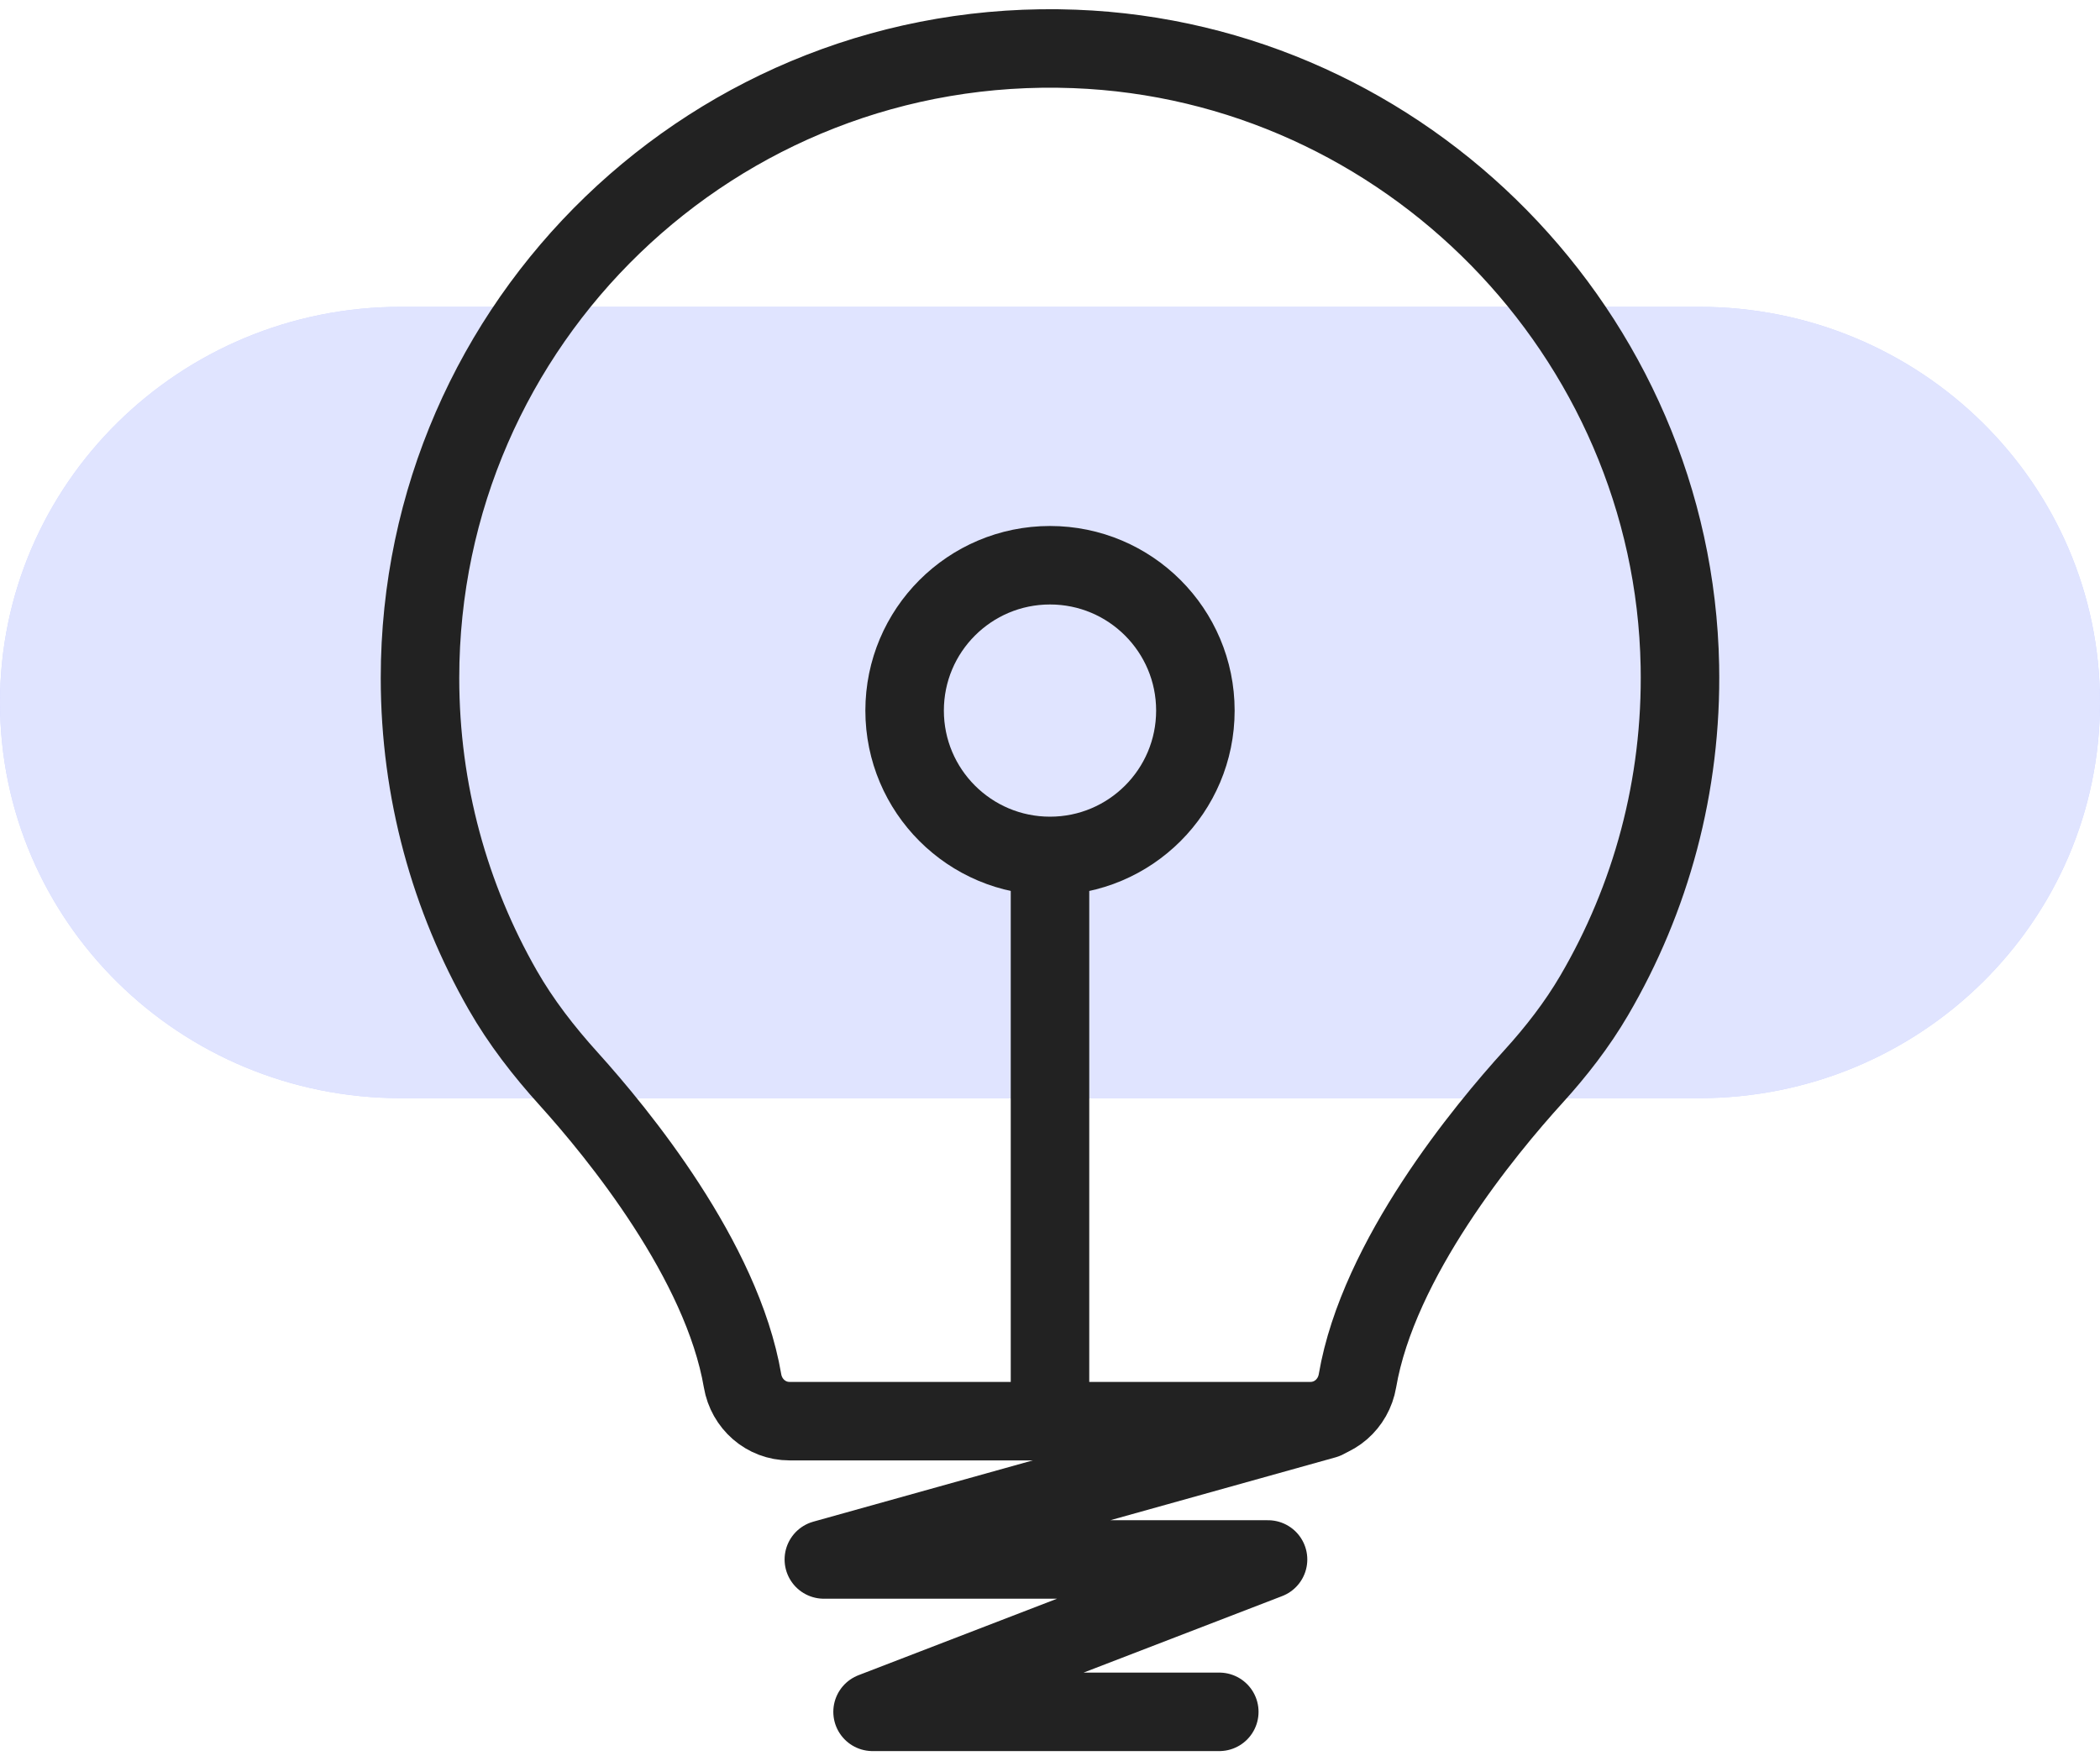
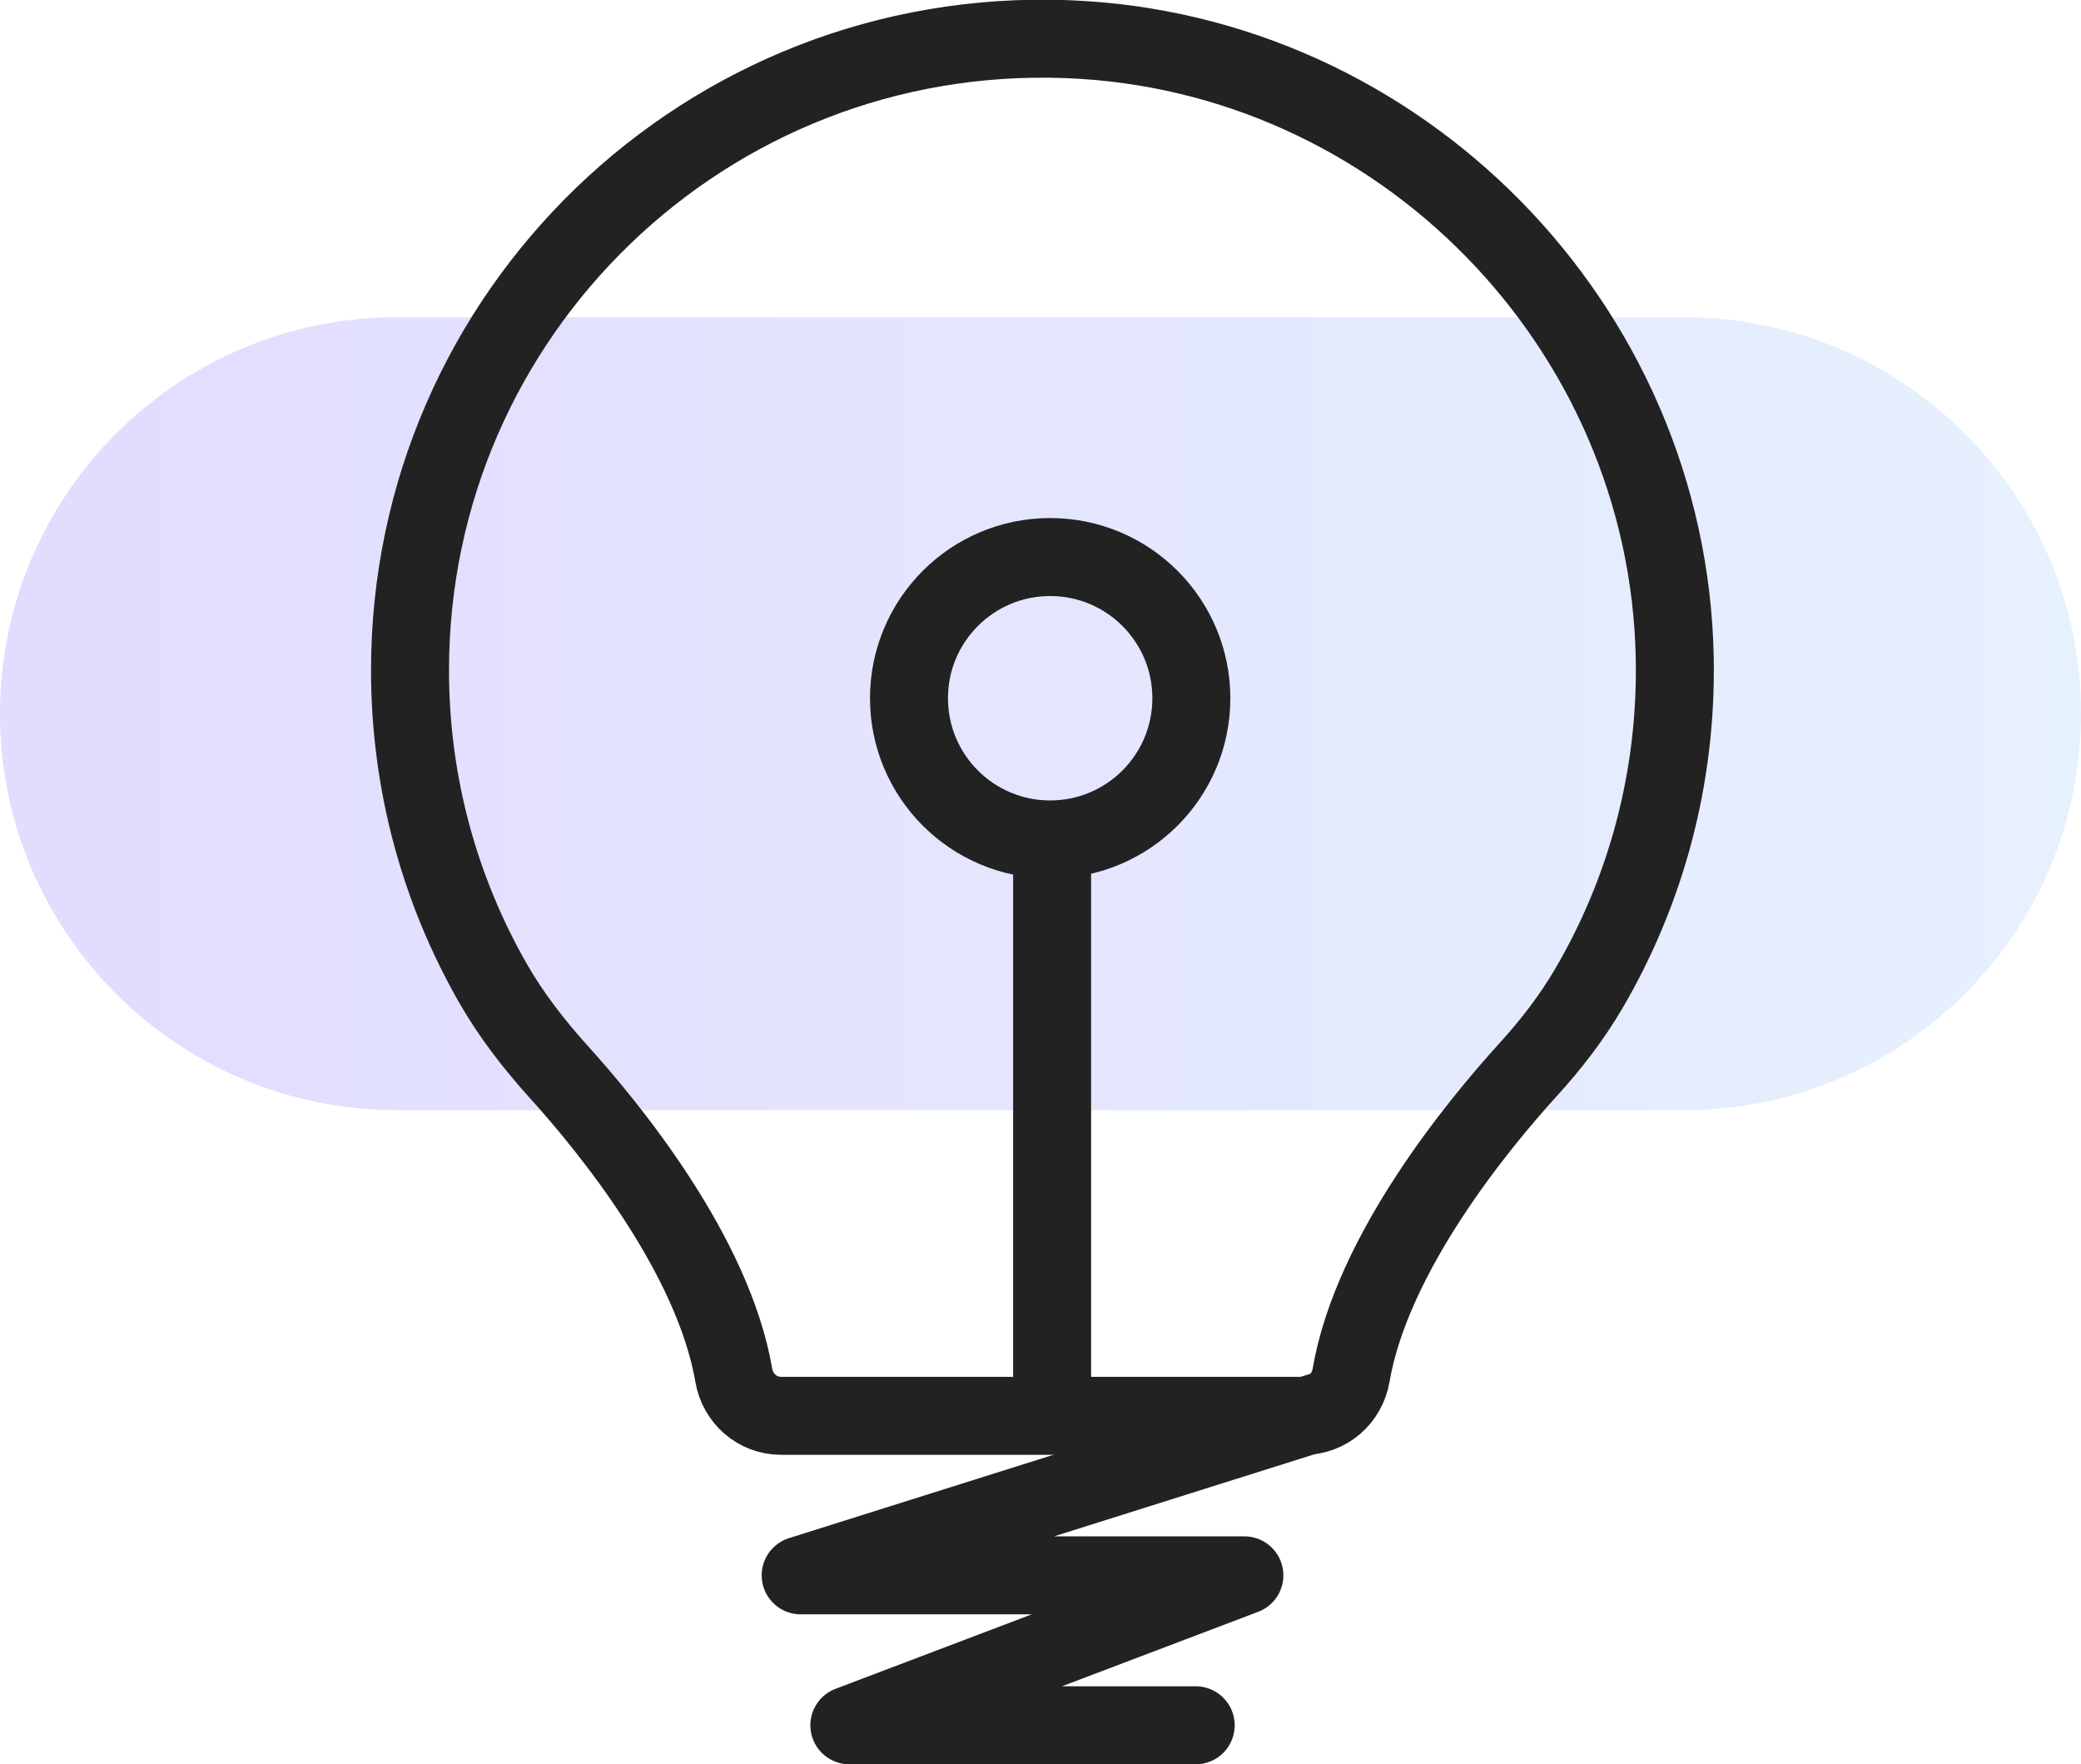
- <svg xmlns="http://www.w3.org/2000/svg" xmlns:xlink="http://www.w3.org/1999/xlink" width="130px" height="109px" viewBox="0 0 130 109" version="1.1">
+ <svg xmlns="http://www.w3.org/2000/svg" width="538px" height="456px" viewBox="0 0 538 456" version="1.1">
  <defs>
-     <linearGradient x1="4.006%" y1="50%" x2="100%" y2="50%" id="linearGradient-1">
-       <stop stop-color="#9babff" offset="0%" />
-       <stop stop-color="#9babff" offset="100%" />
+     <linearGradient x1="3.061617e-15%" y1="50%" x2="100%" y2="50%" id="linearGradient-1">
+       <stop stop-color="#D4CBFF" offset="0%" />
+       <stop stop-color="#DBEAFD" offset="100%" />
    </linearGradient>
-     <path d="M24.813,65 C11.11,65 0,54.031 0,40.499 C0,26.968 11.11,16 24.813,16 L105.187,16 C118.89,16 130,26.968 130,40.499 C130,54.031 118.89,65 105.187,65 L24.813,65 Z" id="path-2" />
  </defs>
  <g id="Page-1" stroke="none" stroke-width="1" fill="none" fill-rule="evenodd">
-     <g id="Website-Copy" transform="translate(-635, -344)">
-       <g id="Group" transform="translate(635, 347)">
-         <g id="Fill-1-Copy" opacity="0.494">
-           <use fill="url(#linearGradient-1)" xlink:href="#path-2" />
-           <use fill="#C1C8FF" xlink:href="#path-2" />
-         </g>
-         <polyline id="Stroke-4-Copy" stroke="#222222" stroke-width="4.86" stroke-linecap="round" stroke-linejoin="round" points="75.48 103 54.016 103 78.498 93.565 51 93.565 82.021 84.901" />
-         <path d="M84.033,82.501 C85.324,74.941 91.932,66.959 94.927,63.662 C96.336,62.111 97.624,60.454 98.683,58.646 C102.182,52.672 104.135,45.682 103.993,38.226 C103.604,17.721 87.023,0.807 66.52,0.029 C44.289,-0.815 26,16.949 26,38.983 C26,46.013 27.863,52.609 31.12,58.305 C32.256,60.291 33.666,62.104 35.2,63.802 C38.251,67.18 44.694,75.046 45.967,82.501 C46.212,83.935 47.419,85 48.873,85 L81.127,85 C82.581,85 83.788,83.935 84.033,82.501 Z" id="Stroke-6-Copy" stroke="#222222" stroke-width="4.86" stroke-linecap="round" stroke-linejoin="round" />
-         <path d="M65,85 L65,51" id="Stroke-8-Copy" stroke="#222222" stroke-width="4.86" stroke-linecap="round" stroke-linejoin="round" />
-         <path d="M56,41 C56,36.03 60.03,32 65,32 C69.971,32 74,36.03 74,41 C74,45.97 69.971,50 65,50 C60.03,50 56,45.97 56,41 Z" id="Stroke-10-Copy" stroke="#222222" stroke-width="4.86" stroke-linecap="round" stroke-linejoin="round" />
-       </g>
+     <g id="Profile-Copy-2">
+       <path d="M435.311,287 L102.686,287 C45.976,287 0,241.108 0,184.497 C0,127.889 45.976,82 102.686,82 L435.311,82 C492.024,82 538,127.889 538,184.497 C538,241.108 492.024,287 435.311,287" id="Fill-1-Copy-2" fill="url(#linearGradient-1)" opacity="0.68" />
+       <polyline id="Stroke-4-Copy-2" stroke="#222222" stroke-width="20.16" stroke-linecap="round" stroke-linejoin="round" points="309.123 446 219.583 446 321.709 407.239 207 407.239 341 365" />
+       <path d="M349.293,355.535 C354.706,323.872 382.408,290.438 394.963,276.63 C400.871,270.137 406.271,263.196 410.708,255.623 C425.376,230.602 433.565,201.327 432.97,170.101 C431.341,84.222 361.828,13.38 275.87,10.121 C182.672,6.587 106,80.986 106,173.269 C106,202.715 113.809,230.34 127.464,254.196 C132.228,262.514 138.139,270.106 144.568,277.218 C157.359,291.365 184.371,324.312 189.707,355.535 C190.737,361.539 195.797,366 201.893,366 L337.107,366 C343.203,366 348.263,361.539 349.293,355.535 Z" id="Stroke-6-Copy-2" stroke="#222222" stroke-width="20.16" stroke-linecap="round" stroke-linejoin="round" />
+       <path d="M272,365 L272,224" id="Stroke-8-Copy-2" stroke="#222222" stroke-width="20.16" stroke-linecap="round" stroke-linejoin="round" />
+       <path d="M235,180.498 C235,160.342 251.342,144 271.498,144 C291.661,144 308,160.342 308,180.498 C308,200.655 291.661,217 271.498,217 C251.342,217 235,200.655 235,180.498 Z" id="Stroke-10-Copy-2" stroke="#222222" stroke-width="20.16" stroke-linecap="round" stroke-linejoin="round" />
    </g>
  </g>
</svg>
